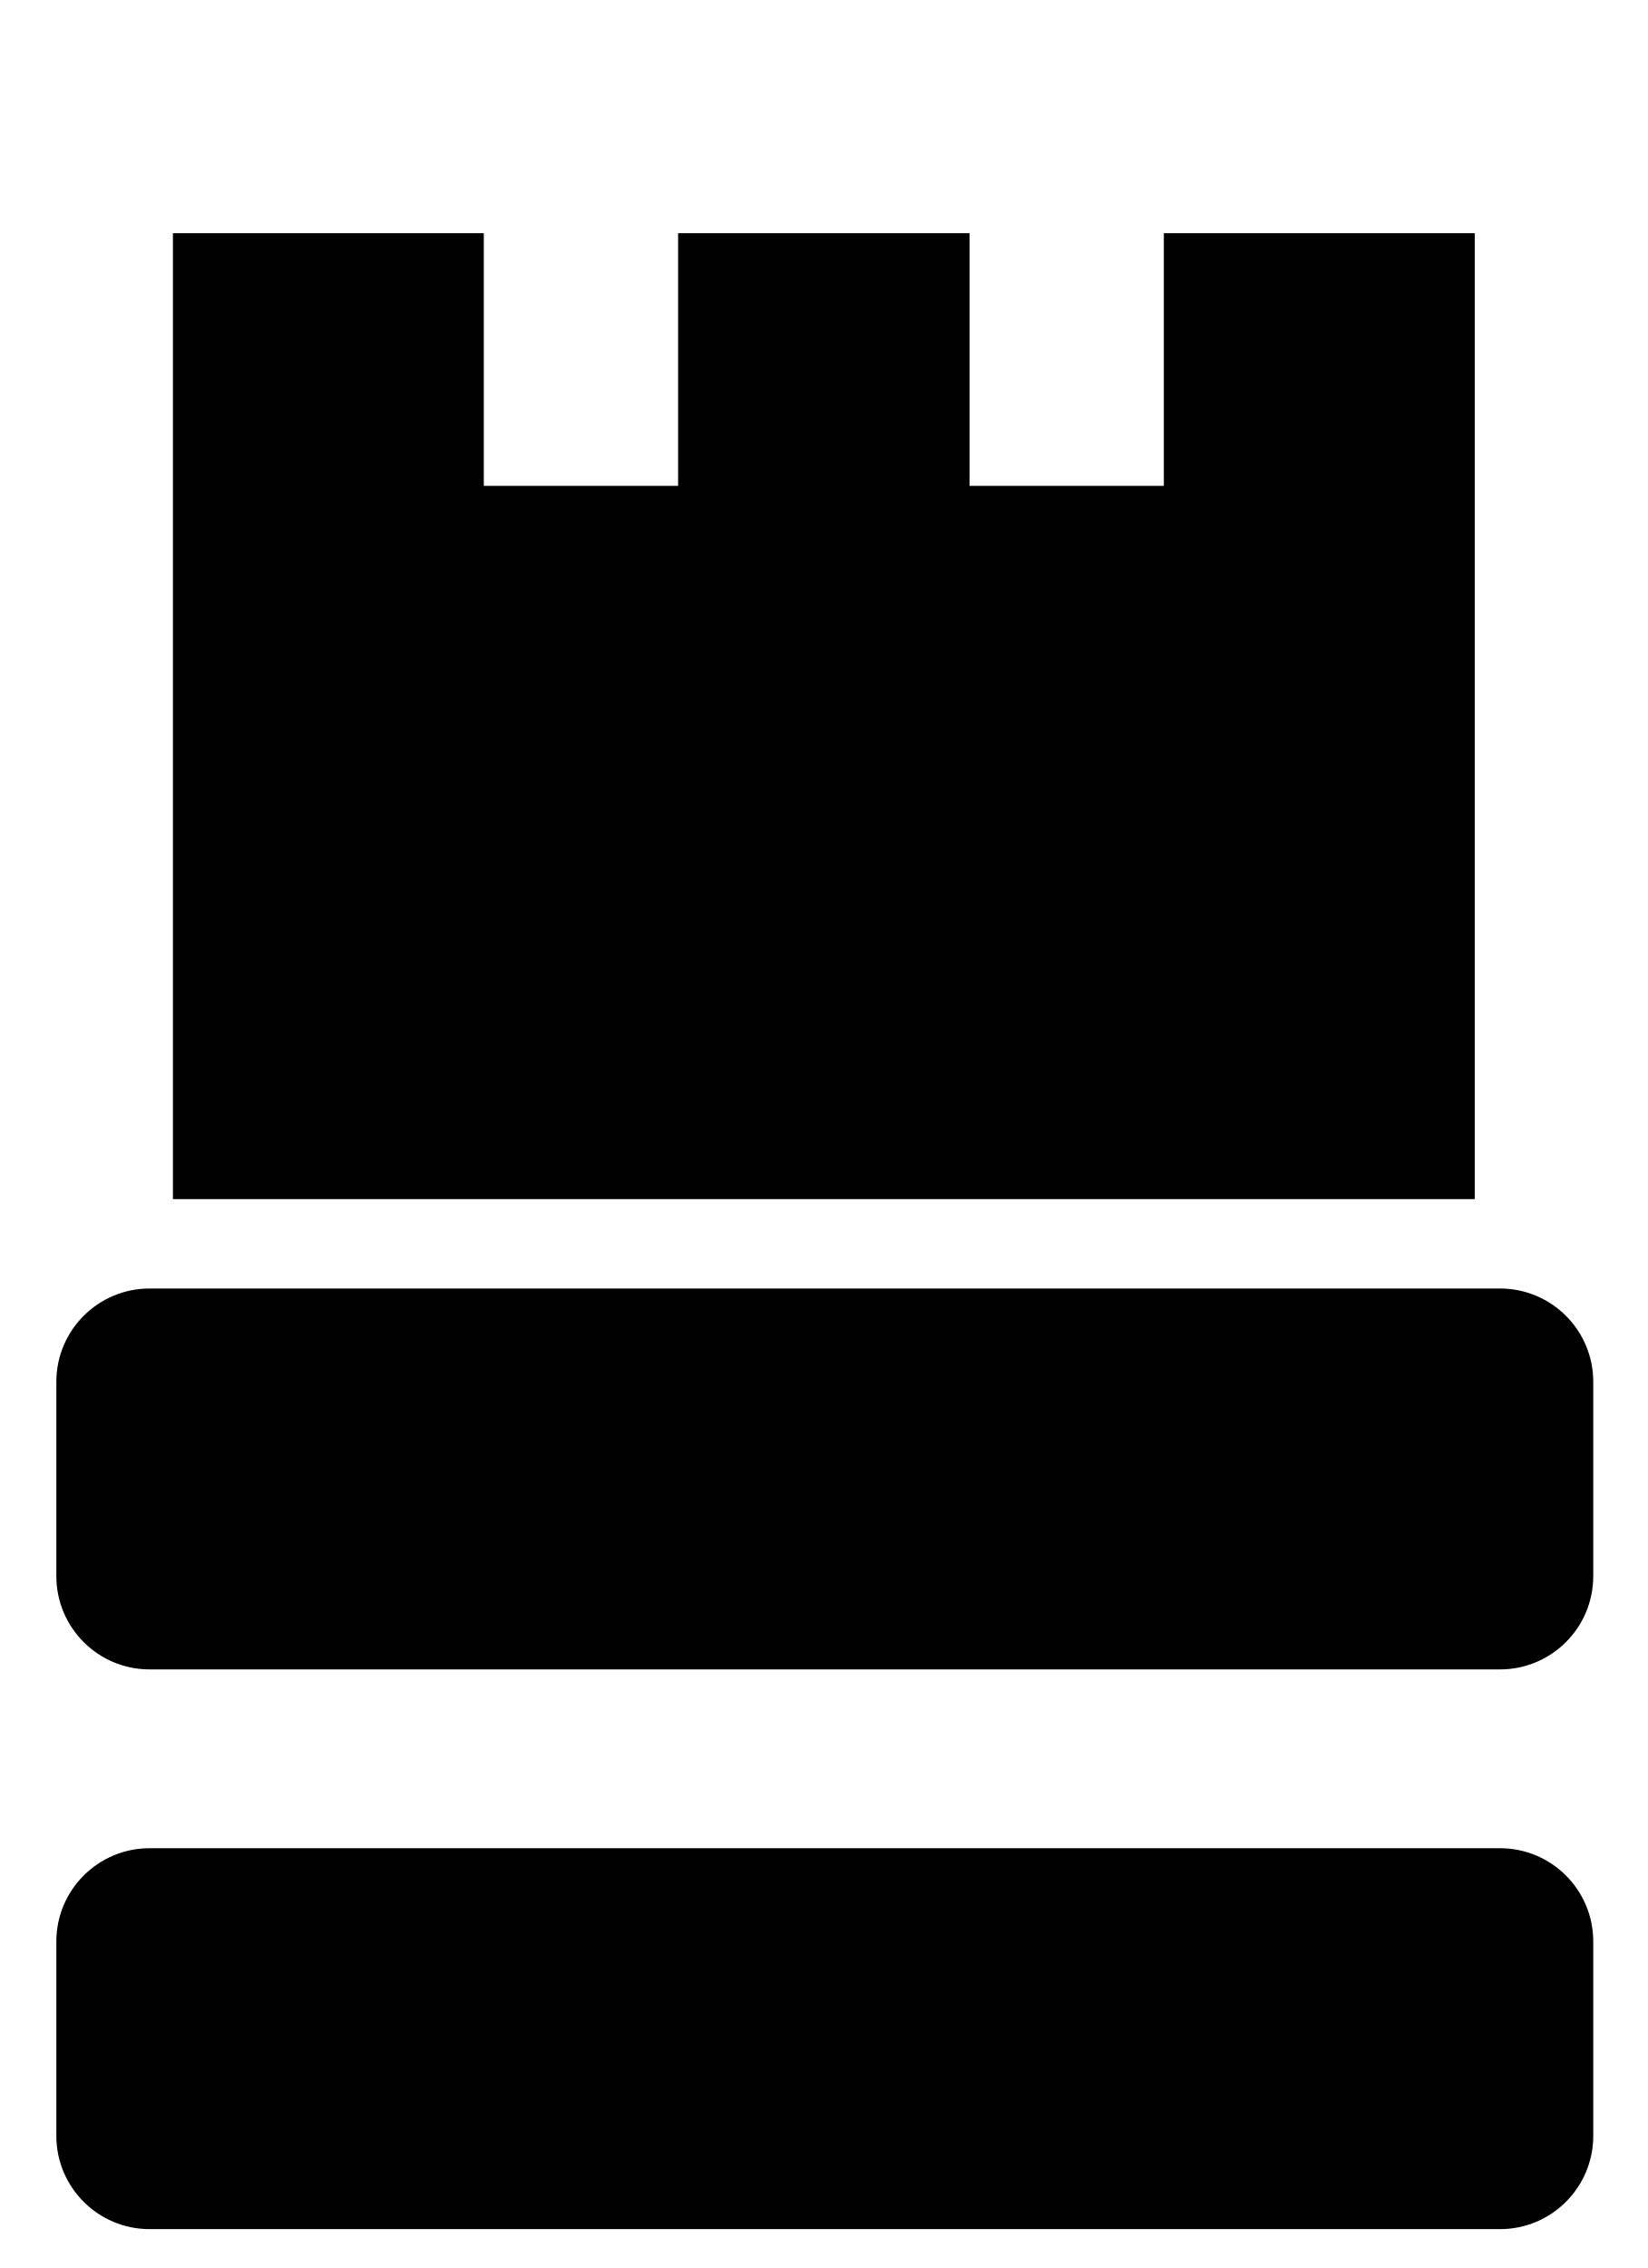
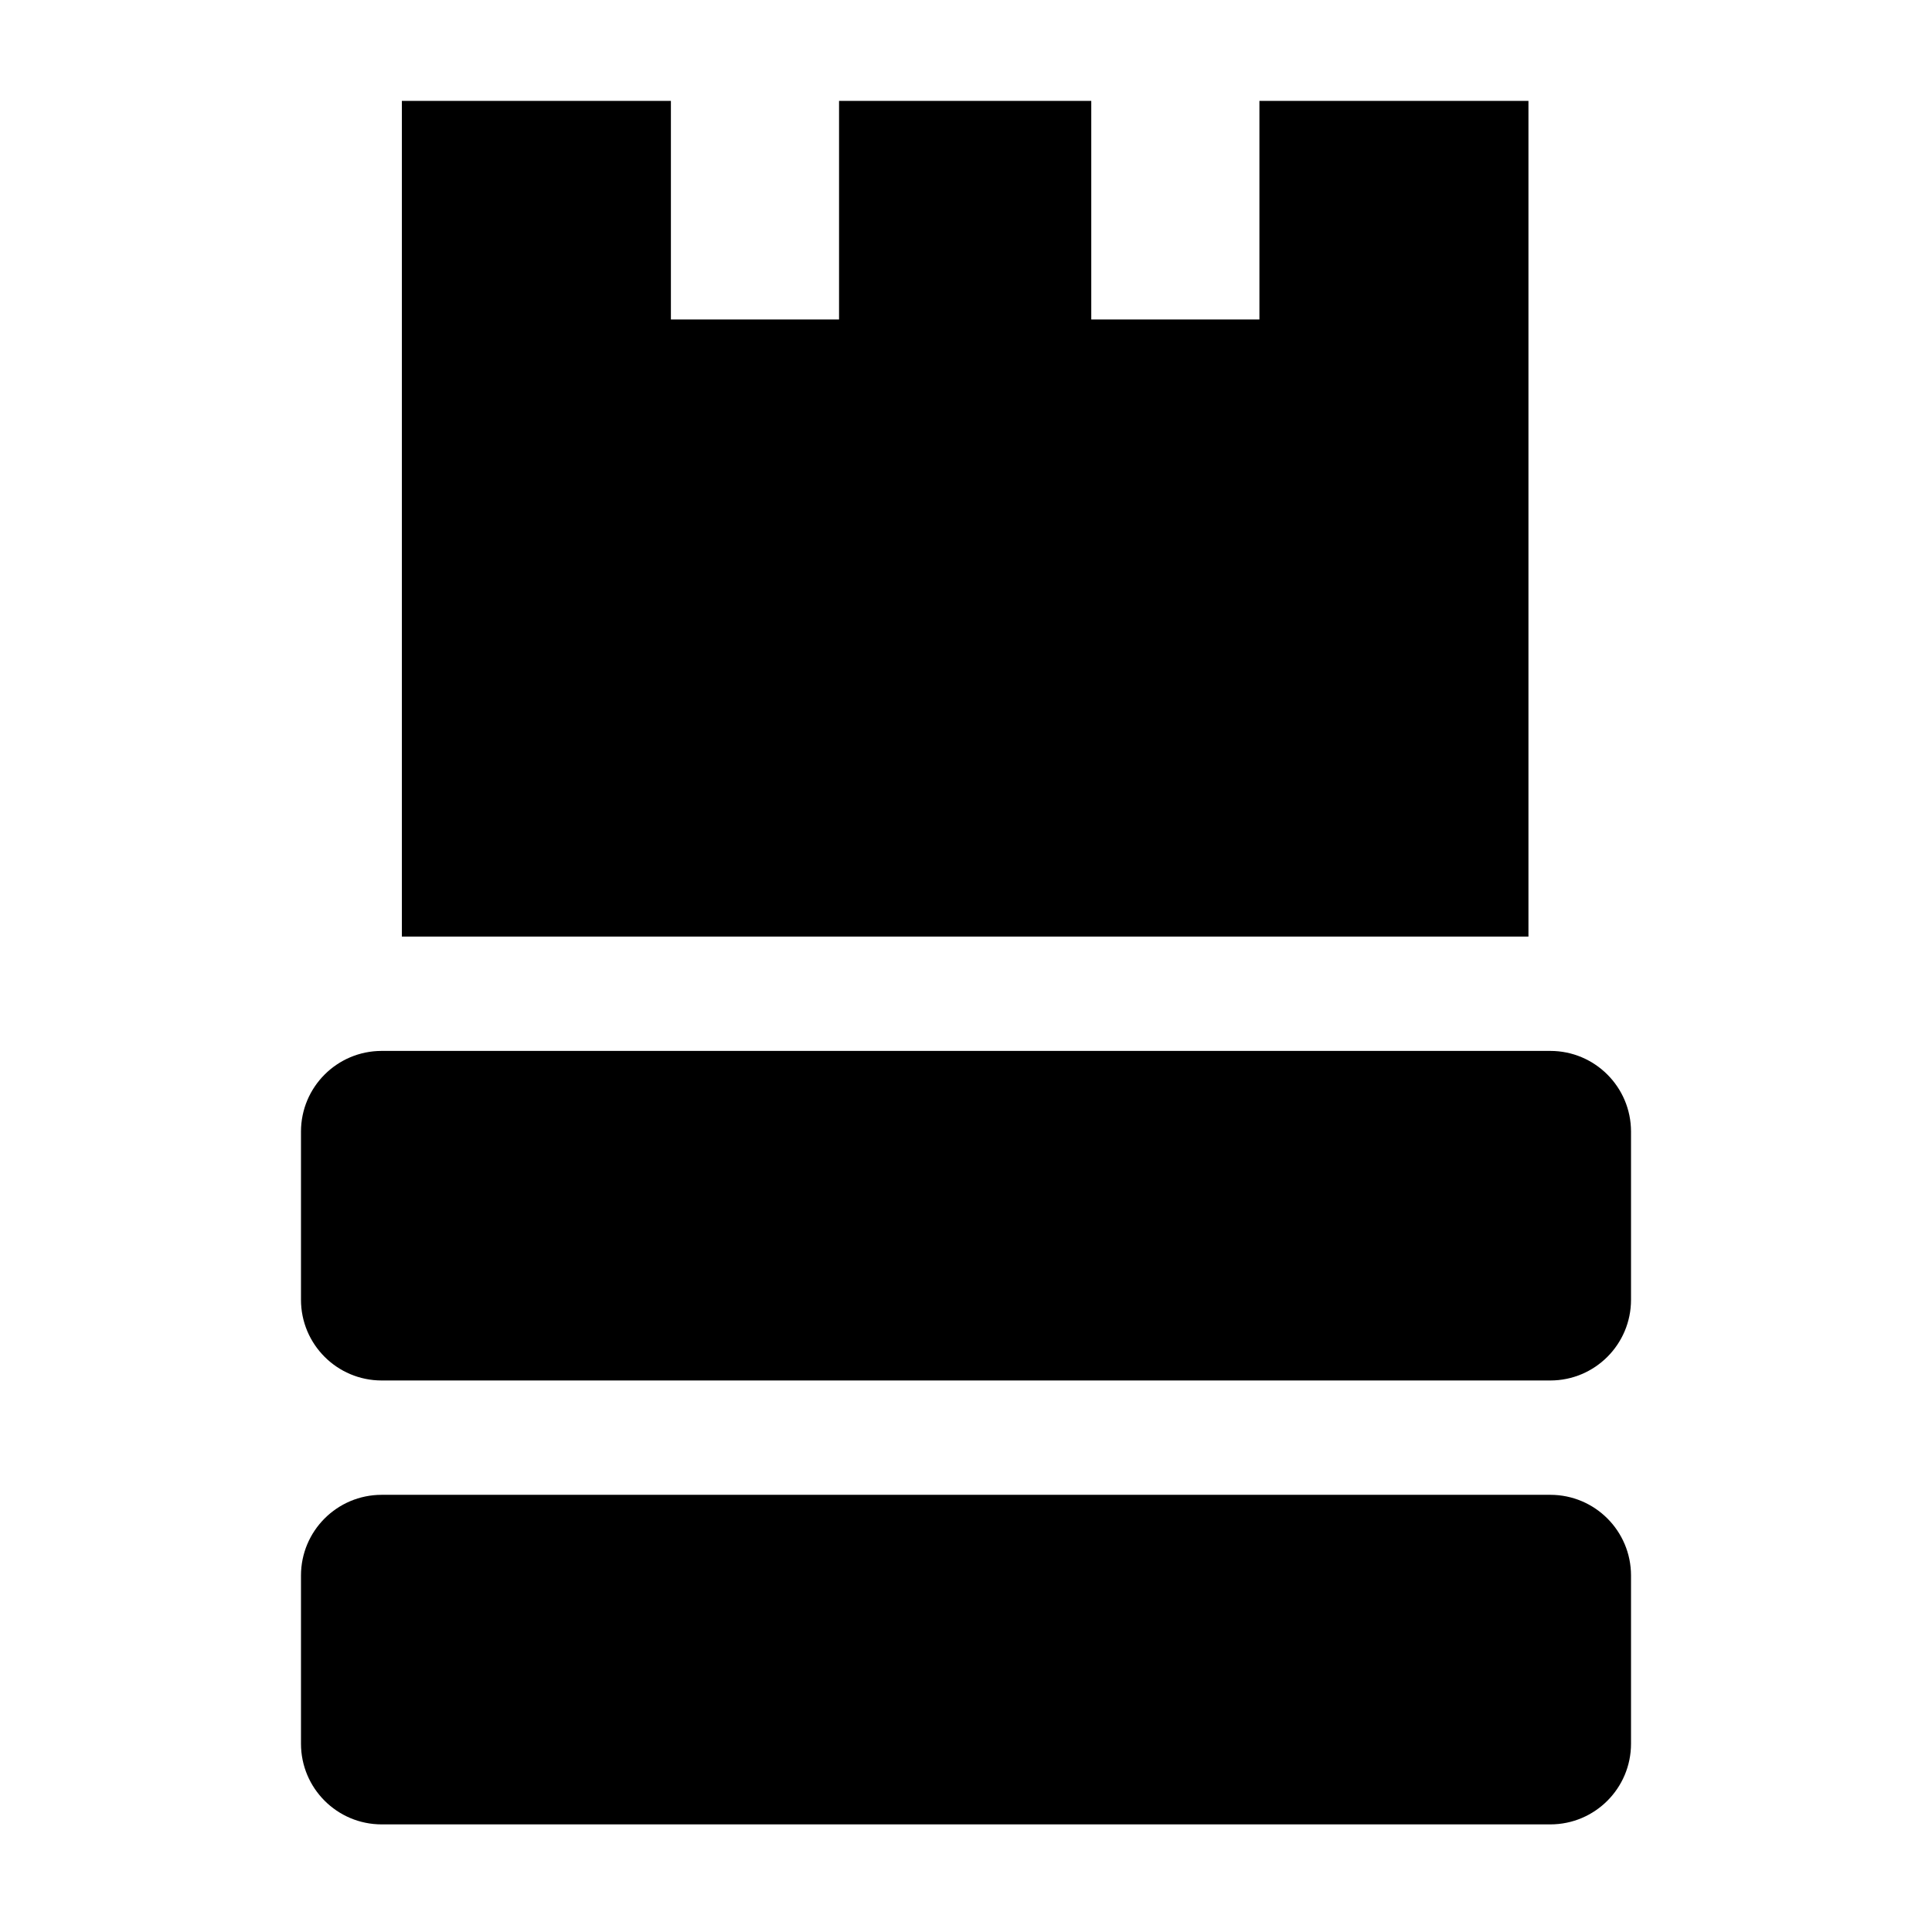
- <svg xmlns="http://www.w3.org/2000/svg" viewBox="0 0 848 1167" fill="currentColor" class="dvk-brand-mark" role="img">
-   <path d="M89 120H249V250H349V120H499V250H599V120H759V617H89Z" />
-   <rect x="29" y="663" width="791" height="196" rx="48" />
-   <rect x="29" y="951" width="791" height="196" rx="48" />
+ <svg xmlns="http://www.w3.org/2000/svg" viewBox="0 0 1149 1149" fill="currentColor" role="img">
+   <g transform="translate(150 -60)">
+     <path d="M89 120H249V250H349V120H499V250H599V120H759V617H89Z" />
+     <rect x="29" y="685" width="791" height="196" rx="48" />
+     <rect x="29" y="949" width="791" height="196" rx="48" />
+   </g>
</svg>
